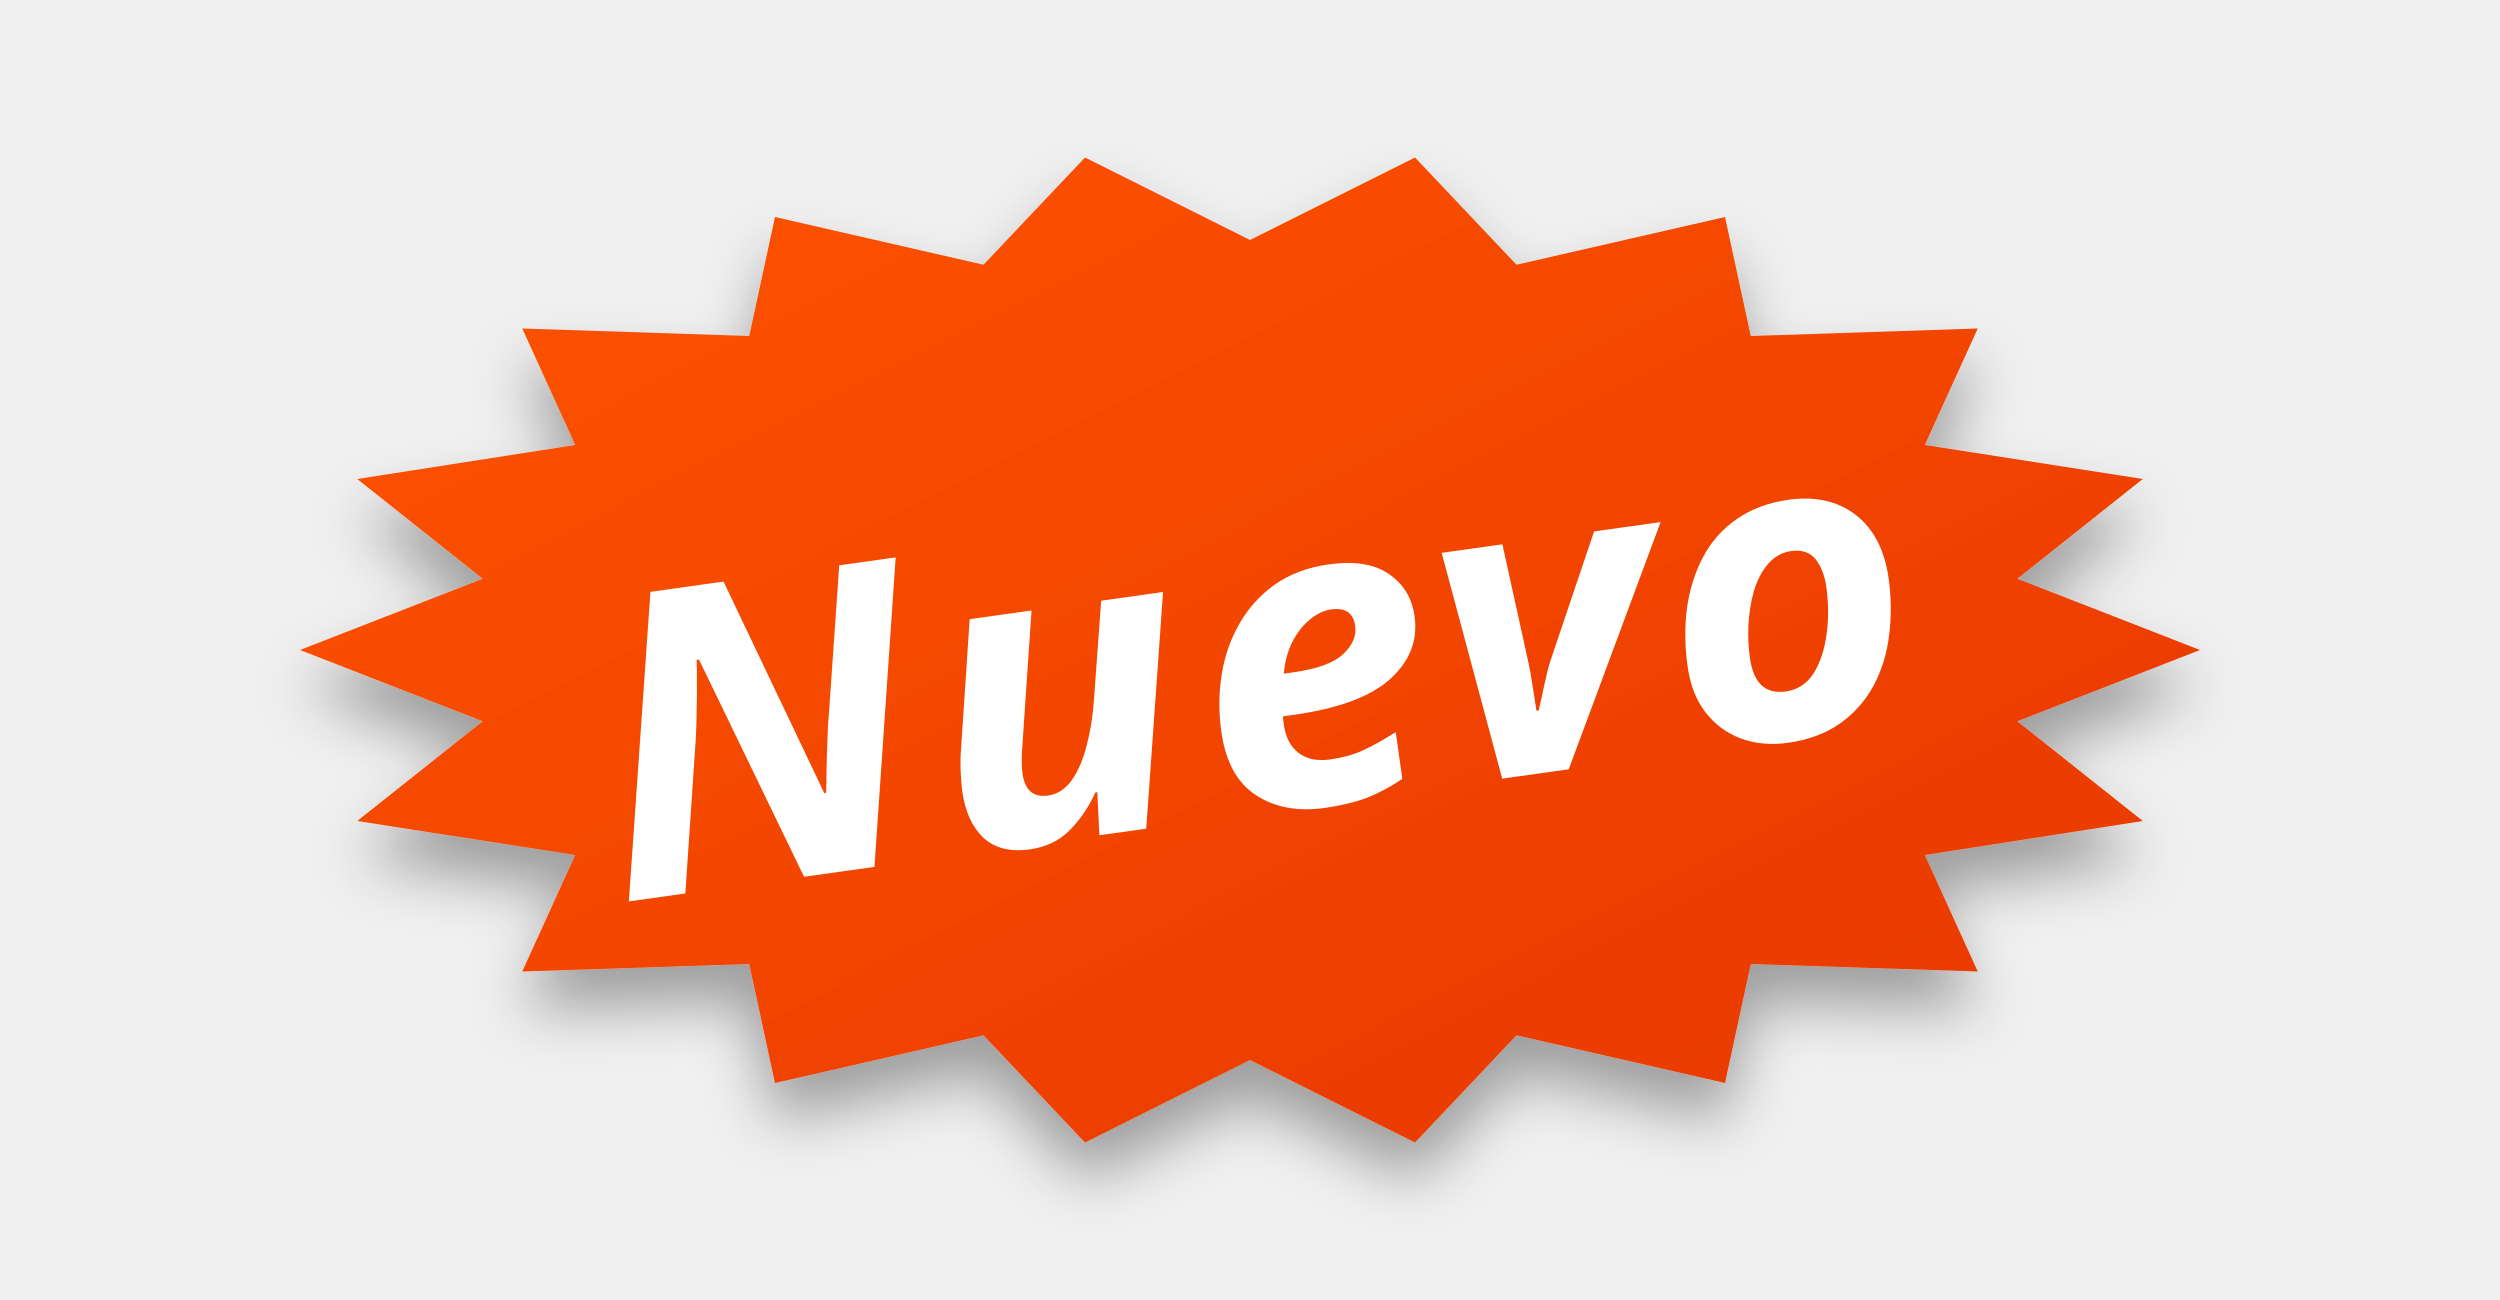
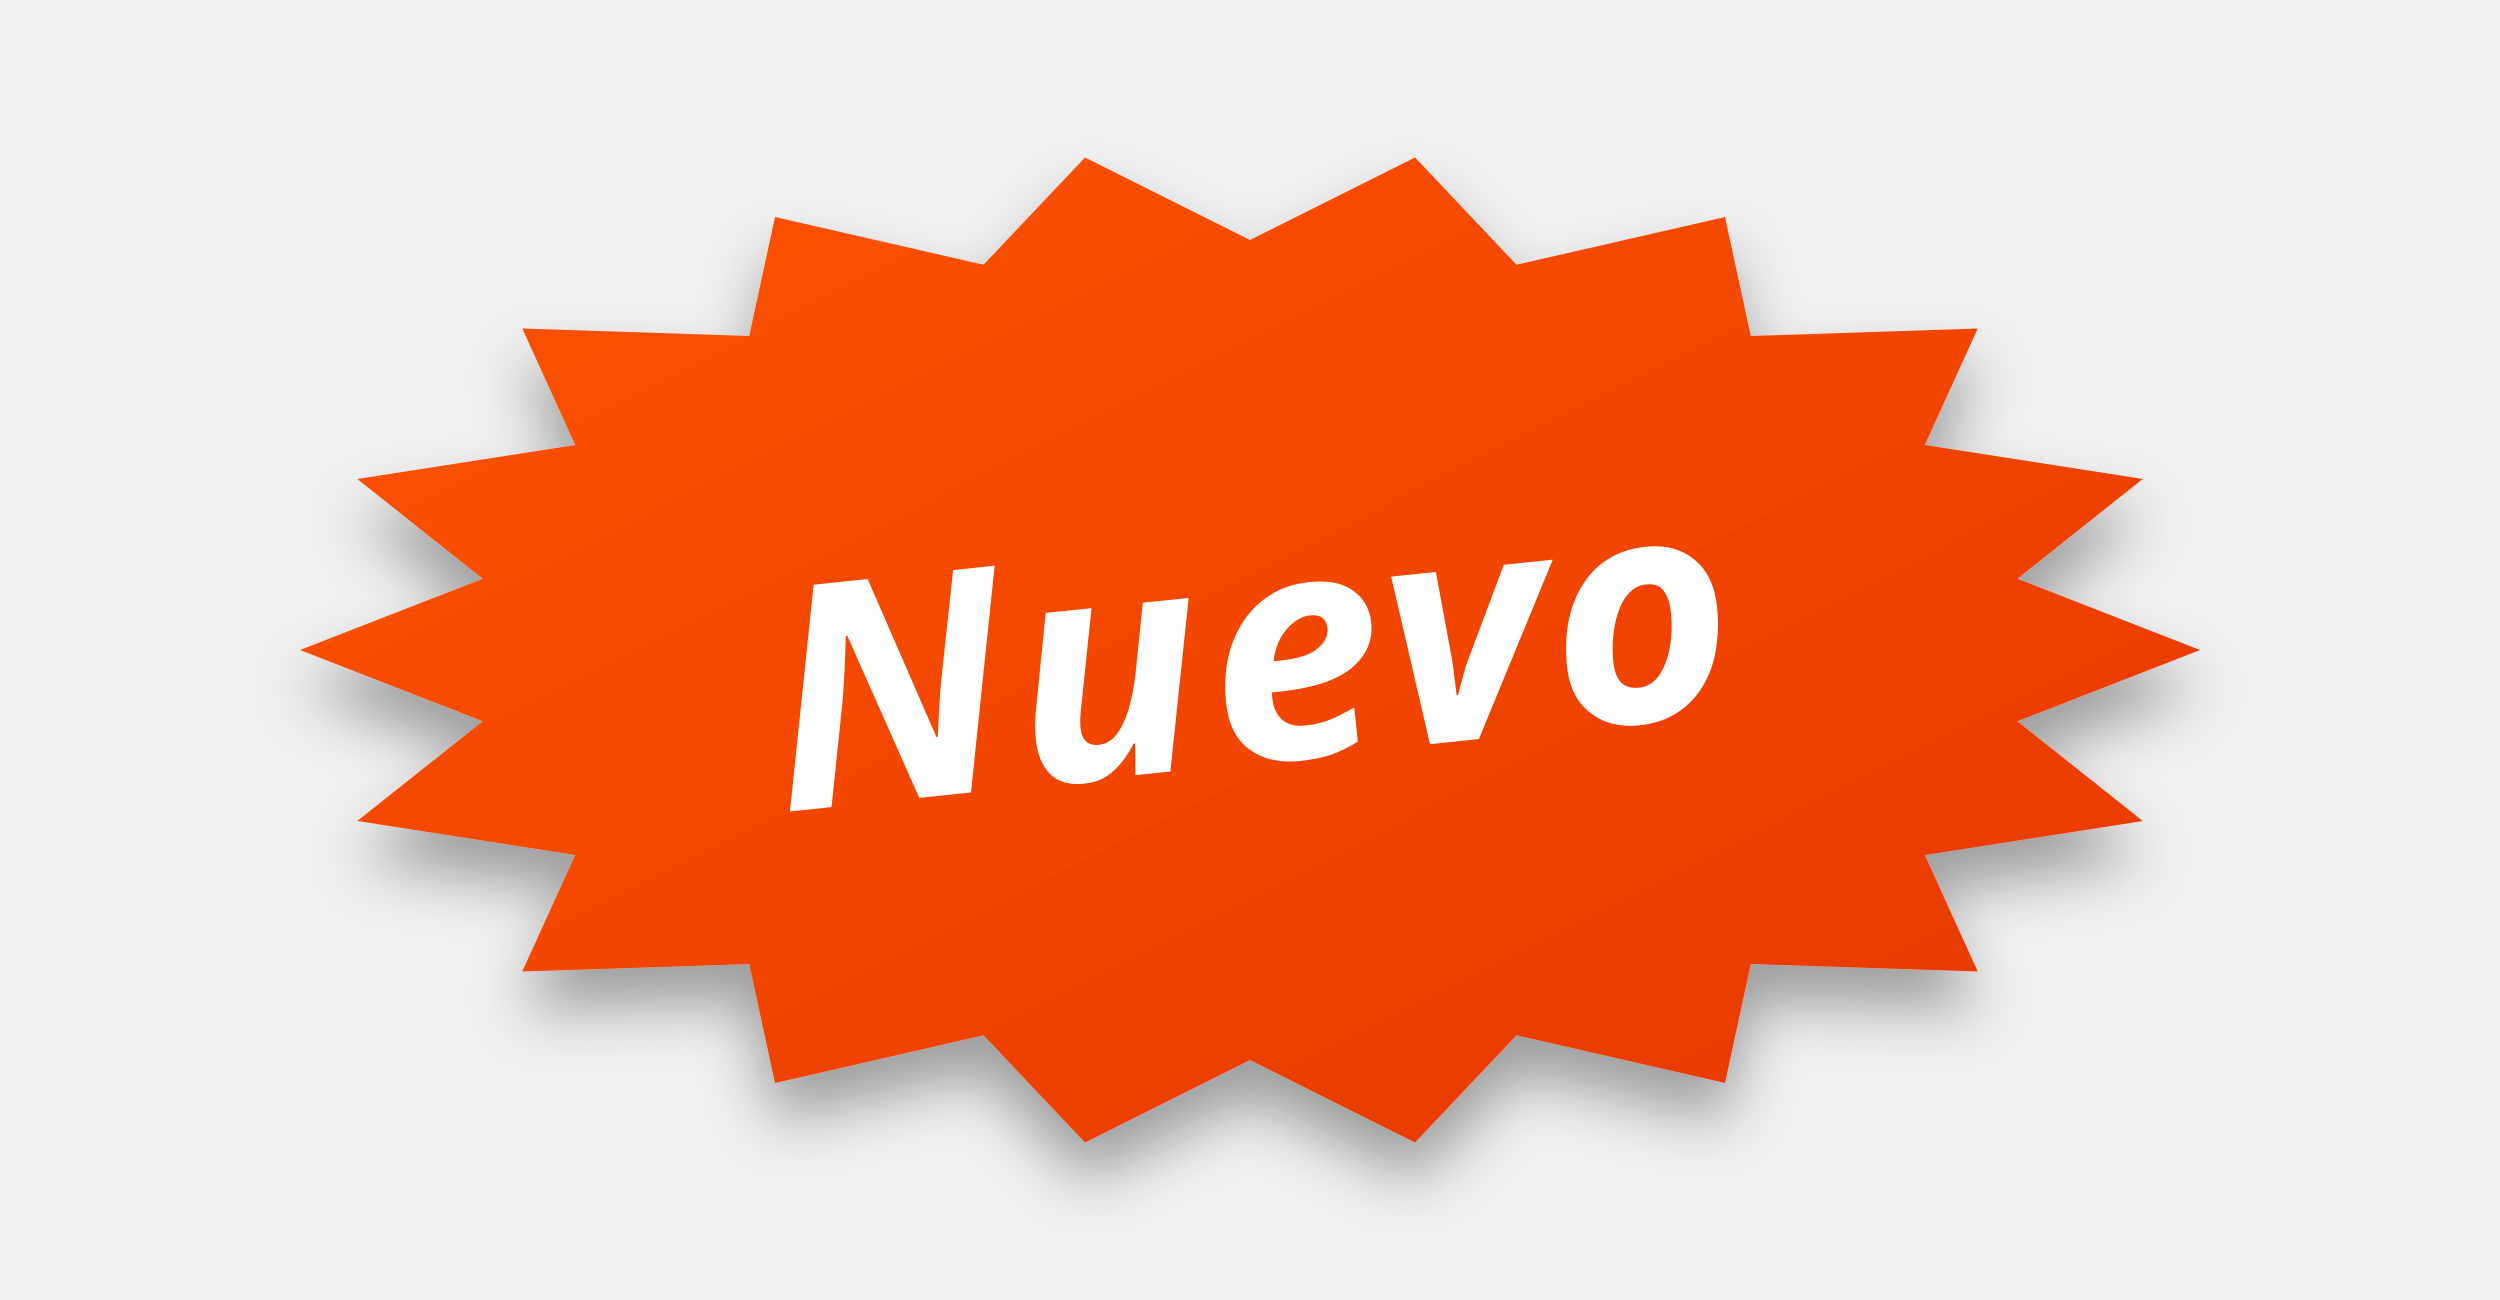
<svg xmlns="http://www.w3.org/2000/svg" viewBox="0 0 100 52" width="100" height="52">
  <defs>
    <linearGradient id="nuevoGradient" x1="0%" y1="0%" x2="100%" y2="100%">
      <stop offset="0%" stop-color="#ff5500" />
      <stop offset="100%" stop-color="#e63600" />
    </linearGradient>
    <filter id="nuevoShadow" x="-10%" y="-10%" width="130%" height="130%">
      <feDropShadow dx="0" dy="1.5" stdDeviation="1.2" flood-color="#000000" flood-opacity="0.35" />
    </filter>
  </defs>
  <path d="M88.00,26.00 L80.69,28.85 L85.71,32.84 L76.99,34.20 L79.11,38.86 L70.03,38.56 L69.00,43.32 L60.66,41.41 L56.60,45.70 L50.00,42.40 L43.40,45.70 L39.34,41.41 L31.00,43.32 L29.97,38.56 L20.89,38.86 L23.01,34.20 L14.29,32.84 L19.31,28.85 L12.00,26.00 L19.31,23.15 L14.29,19.16 L23.01,17.80 L20.89,13.14 L29.97,13.44 L31.00,8.68 L39.34,10.59 L43.40,6.30 L50.00,9.60 L56.60,6.30 L60.66,10.59 L69.00,8.68 L70.03,13.44 L79.11,13.14 L76.99,17.80 L85.71,19.16 L80.69,23.15 Z" fill="url(#nuevoGradient)" filter="url(#nuevoShadow)" />
-   <text x="50" y="32.5" fill="#ffffff" font-family="'tommysoftbold', 'Montserrat', 'Arial Black', sans-serif" font-weight="900" font-size="17" text-anchor="middle" font-style="italic" letter-spacing="0.5" transform="rotate(-8, 50, 26)">Nuevo</text>
+   <text x="50" y="30.5" fill="#ffffff" font-family="'tommysoftbold', 'Montserrat', 'Arial Black', sans-serif" font-weight="900" font-size="12.5" text-anchor="middle" font-style="italic" letter-spacing="0.3" transform="rotate(-6, 50, 26)">Nuevo</text>
</svg>
